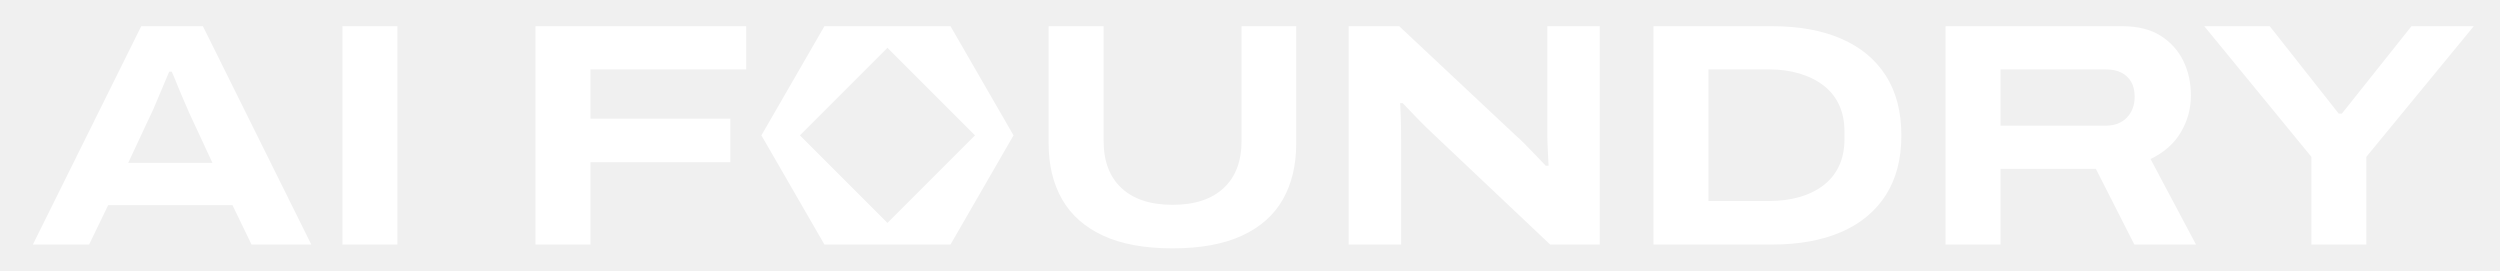
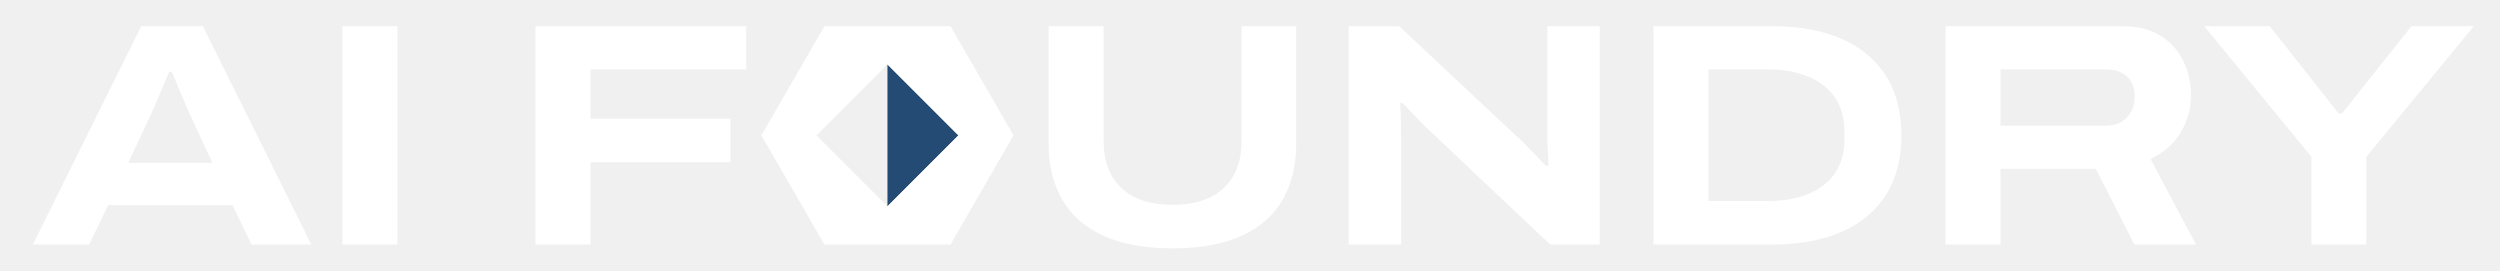
<svg xmlns="http://www.w3.org/2000/svg" viewBox="-82.4 -82.4 7865.8 851.9" role="img" aria-label="AI Foundry">
  <path fill="#FFFFFF" d="M21.0 687 362.0 0H556.0L897.0 687H709.0L649.0 563H258.0L198.0 687ZM321.0 430H586.0L513.0 273Q509.0 263 500.0 243.0Q491.0 223 482.5 202.0Q474.0 181 467.0 164.0Q460.0 147 458.0 143H450.0Q442.0 163 431.0 188.0Q420.0 213 410.5 236.5Q401.0 260 394.0 274Z M995.0 687V0H1168.0V687Z M1602.4 687V0H2265.4V136H1775.4V291H2215.4V428H1775.4V687Z M3606.919 699Q3474.919 699 3388.419 659.0Q3301.919 619 3259.419 545.0Q3216.919 471 3216.919 369V0H3389.919V361Q3389.919 457 3446.419 509.5Q3502.919 562 3606.919 562Q3710.919 562 3767.419 509.5Q3823.919 457 3823.919 361V0H3995.919V369Q3995.919 471 3953.919 545.0Q3911.919 619 3825.419 659.0Q3738.919 699 3606.919 699Z M4160.919 687V0H4319.919L4687.919 345Q4698.919 354 4715.419 371.0Q4731.919 388 4749.919 406.5Q4767.919 425 4780.919 439H4789.919Q4788.919 419 4787.419 389.0Q4785.919 359 4785.919 339V0H4950.919V687H4794.919L4429.919 342Q4403.919 318 4375.919 289.0Q4347.919 260 4330.919 242H4322.919Q4323.919 255 4324.919 286.0Q4325.919 317 4325.919 356V687Z M5119.919 687V0H5492.919Q5619.919 0 5710.919 39.5Q5801.919 79 5850.919 155.5Q5899.919 232 5899.919 344Q5899.919 455 5850.919 531.5Q5801.919 608 5710.919 647.5Q5619.919 687 5492.919 687ZM5292.919 550H5483.919Q5535.919 550 5579.419 537.5Q5622.919 525 5654.919 500.5Q5686.919 476 5703.919 439.5Q5720.919 403 5720.919 355V332Q5720.919 284 5703.919 247.5Q5686.919 211 5654.919 186.5Q5622.919 162 5579.419 149.0Q5535.919 136 5483.919 136H5292.919Z M6038.919 687V0H6593.919Q6667.919 0 6715.419 30.0Q6762.919 60 6786.919 109.0Q6810.919 158 6810.919 218Q6810.919 280 6779.419 333.5Q6747.919 387 6683.919 418L6826.919 687H6632.919L6511.919 449H6211.919V687ZM6211.919 313H6542.919Q6584.919 313 6609.419 287.5Q6633.919 262 6633.919 222Q6633.919 194 6622.919 175.0Q6611.919 156 6591.919 146.0Q6571.919 136 6542.919 136H6211.919Z M7189.919 687V411L6852.919 0H7058.919L7275.919 275H7285.919L7504.919 0H7700.919L7362.919 411V687Z" />
-   <path fill="#FFFFFF" fill-rule="evenodd" d="M3106.48,343.50 L2908.16,687.00 L2511.52,687.00 L2313.20,343.50 L2511.52,0.00 L2908.16,0.00 Z M2434.34,343.50 L2709.84,619.00 L2985.34,343.50 L2709.84,68.00 Z" />
+   <path fill="#244B74" fill-rule="evenodd" d="M2709.84,120.22 L2933.11,343.50 L2709.84,566.77 Z" />
+   <path fill="#FFFFFF" fill-rule="evenodd" d="M3106.48,343.50 L2908.16,687.00 L2511.52,687.00 L2313.20,343.50 L2511.52,0.00 L2908.16,0.00 Z M2486.56,343.50 L2709.84,566.77 L2933.11,343.50 L2709.84,120.22 Z" />
</svg>
